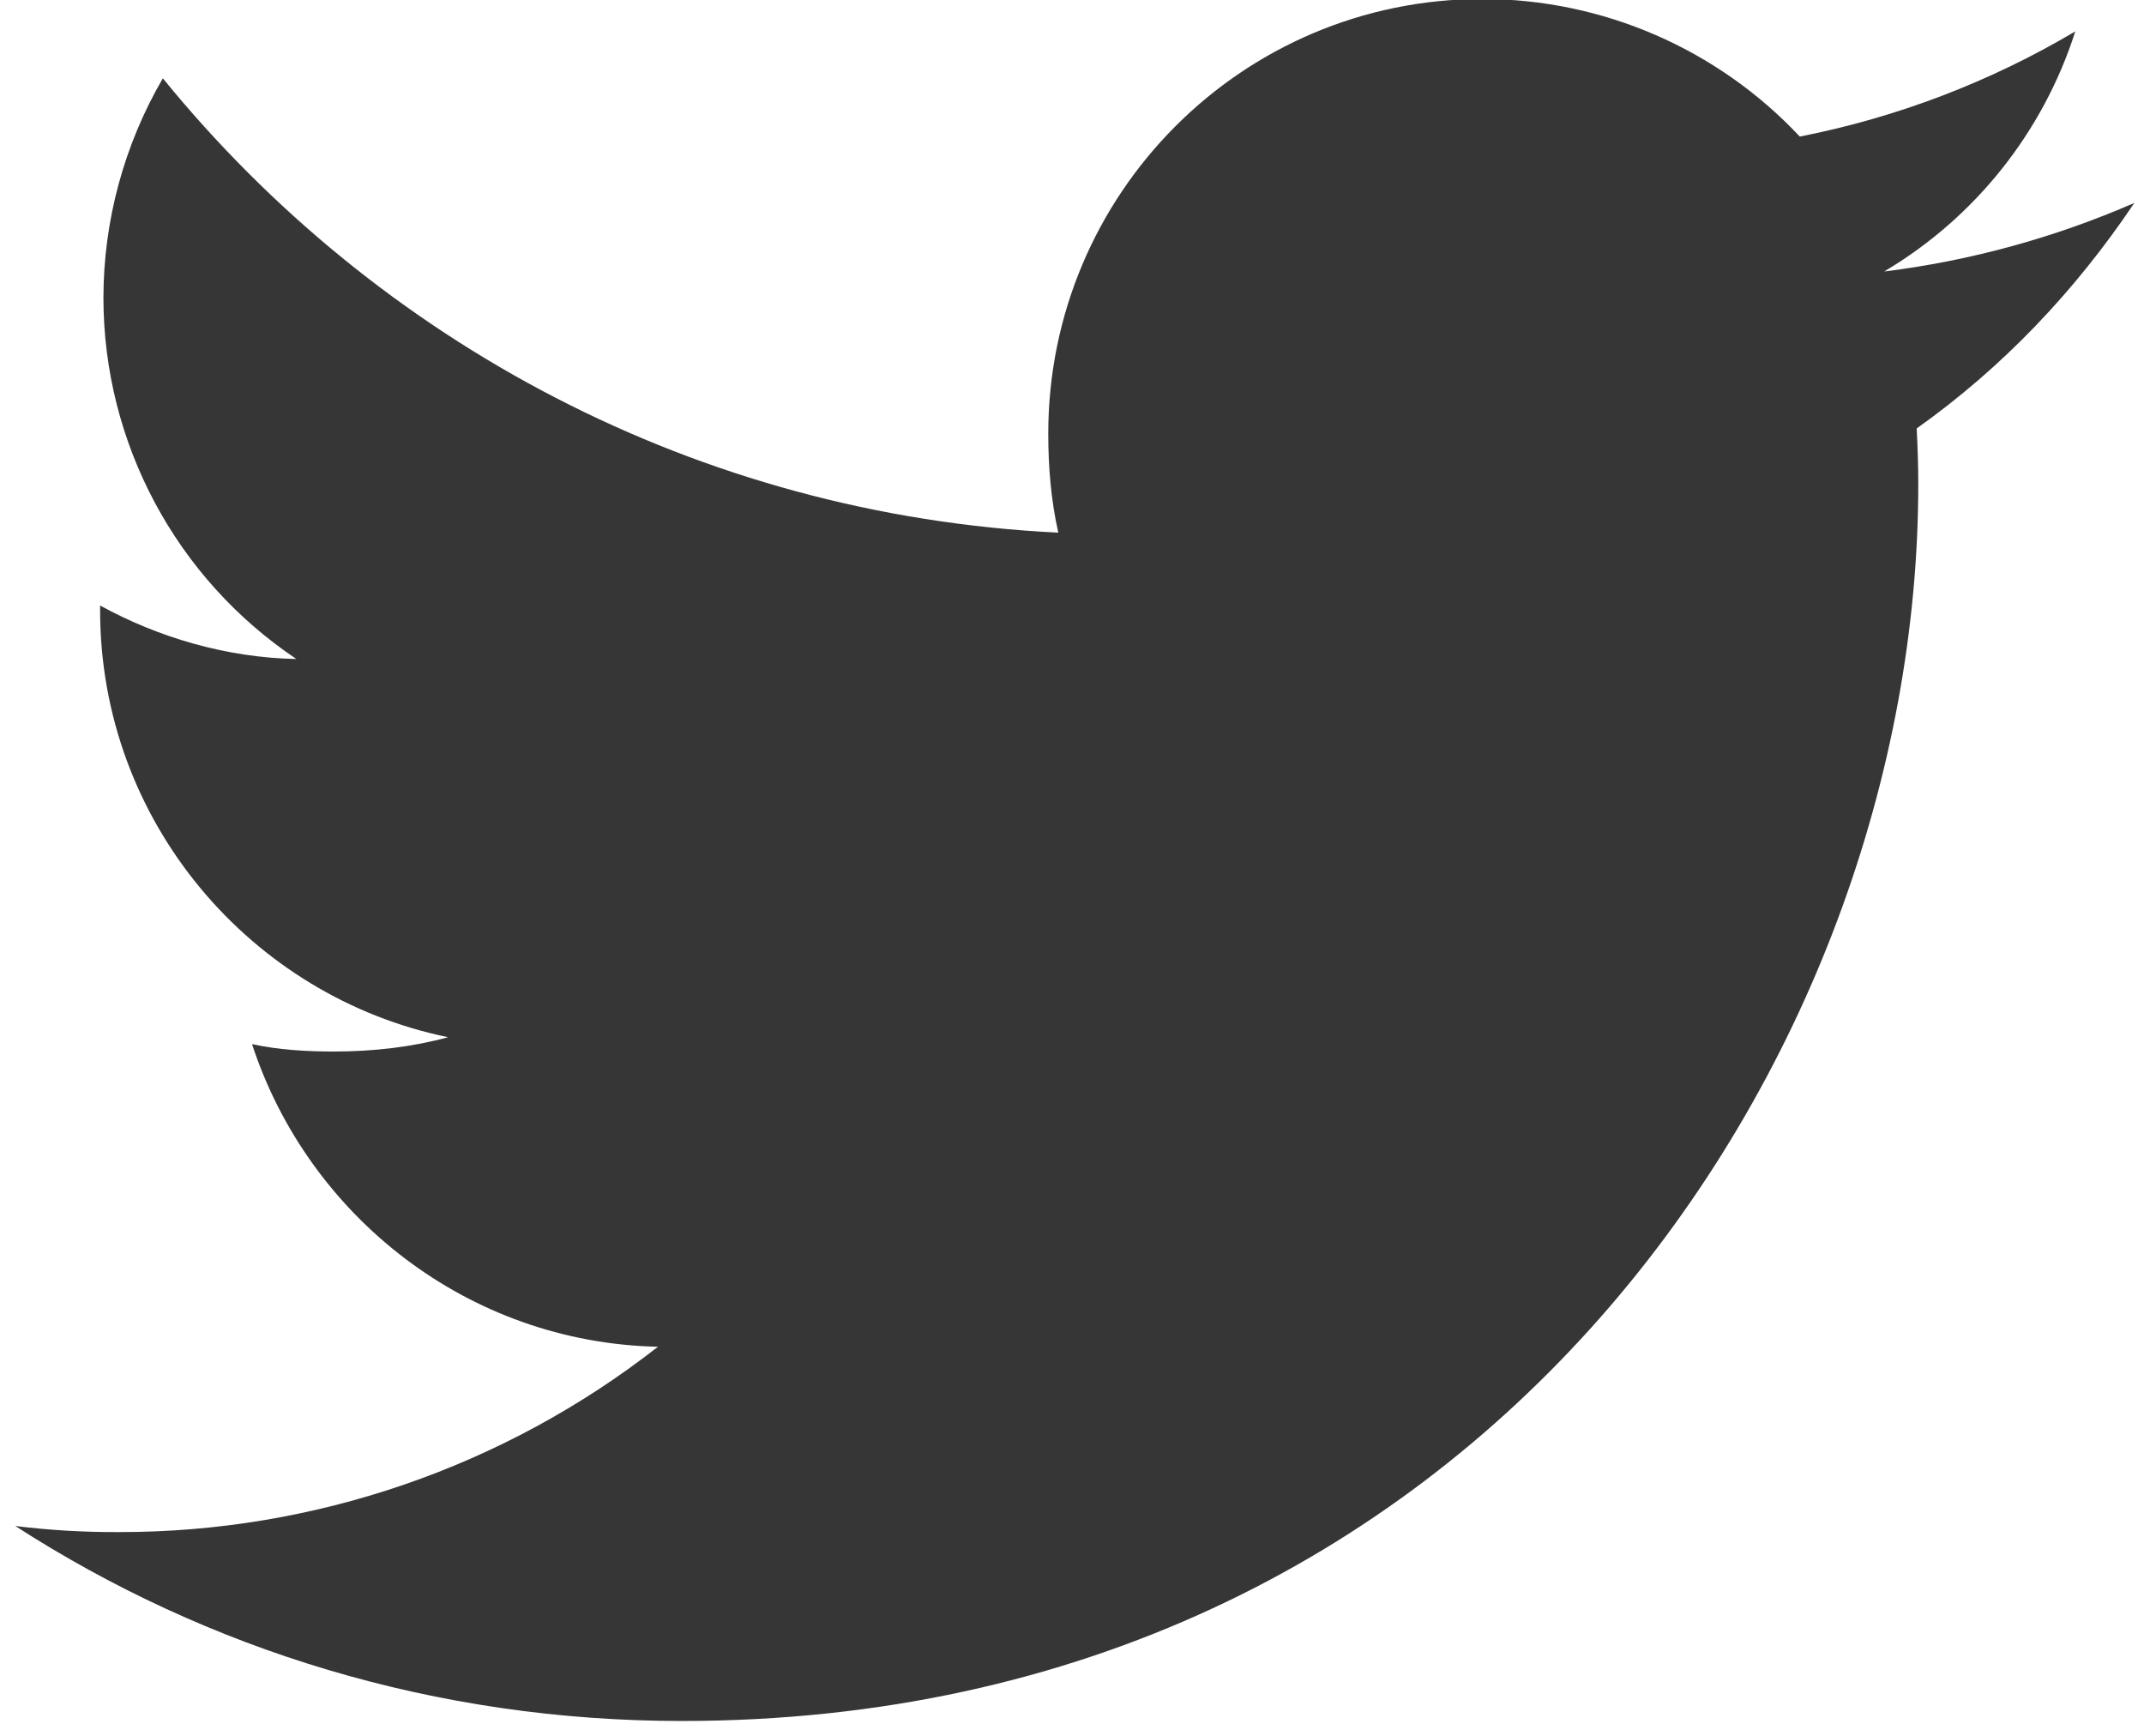
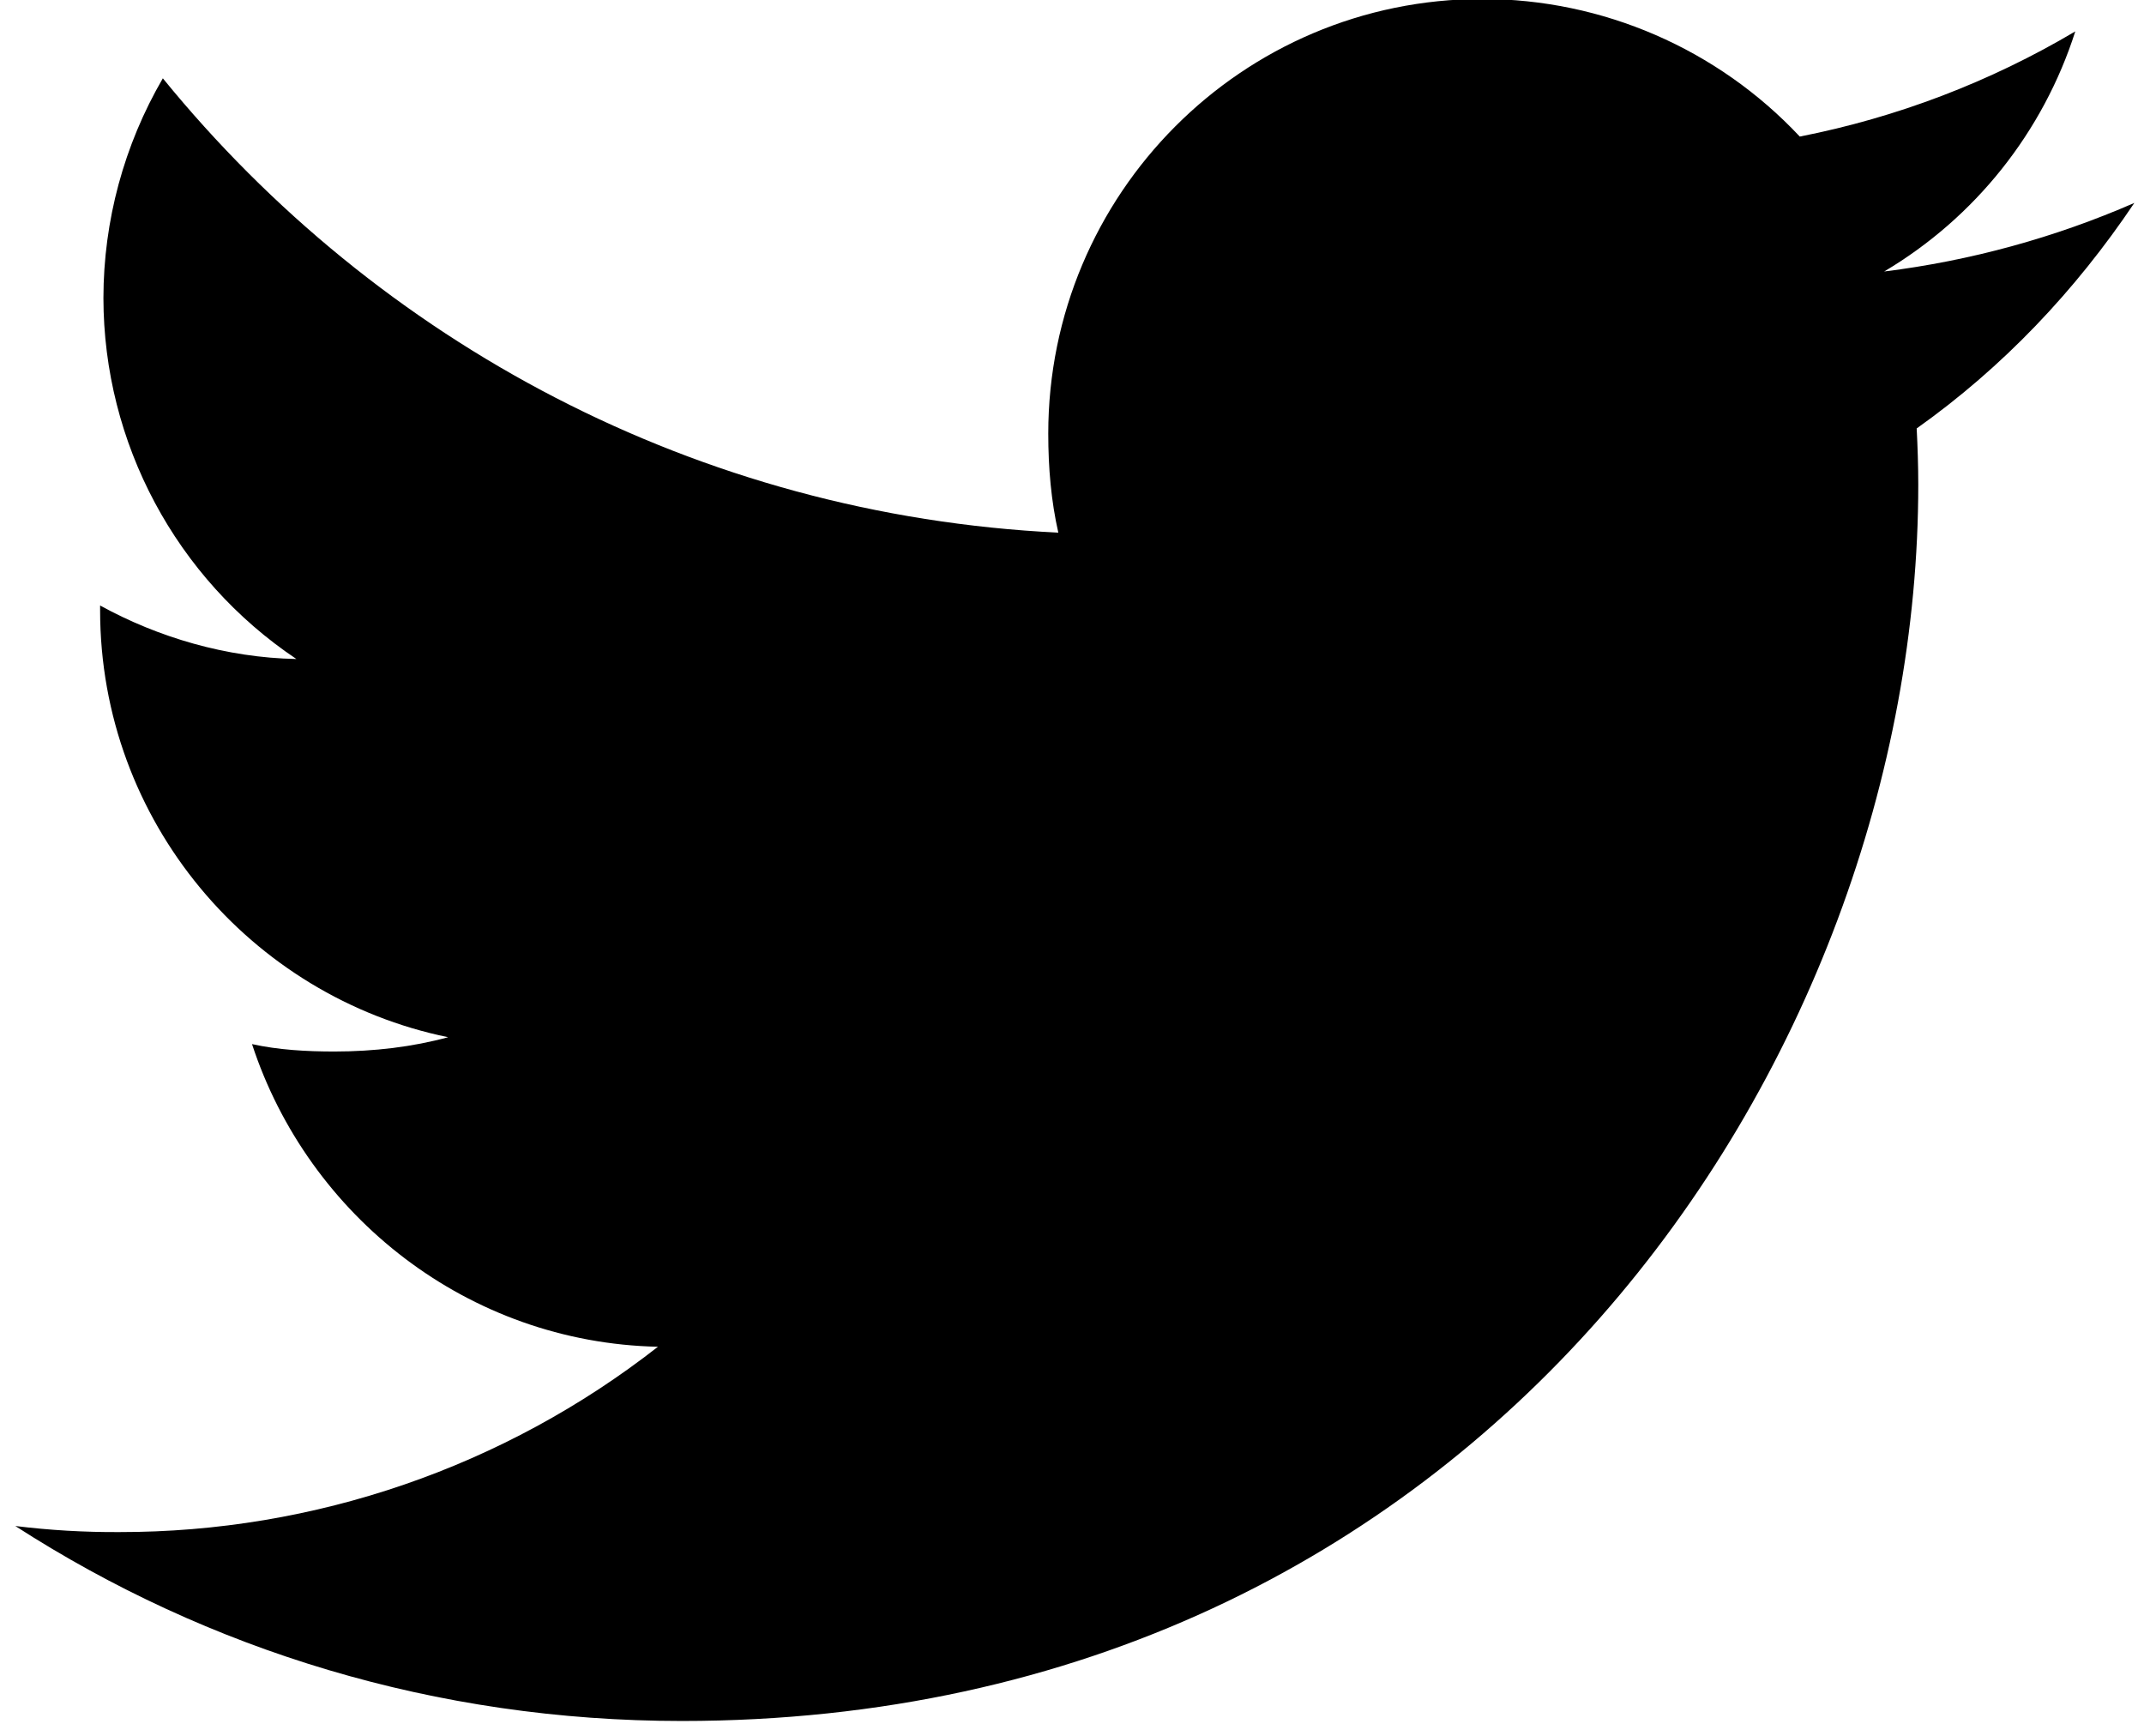
<svg xmlns="http://www.w3.org/2000/svg" width="42" height="34" viewBox="0 0 42 34">
  <g>
    <g>
      <g>
        <g>
-           <path fill="#363636" d="M41.813 3.974a17.743 17.743 0 0 1-4.903 1.344A8.463 8.463 0 0 0 40.654.615a17.007 17.007 0 0 1-5.397 2.06A8.528 8.528 0 0 0 29.04-.02c-4.712 0-8.505 3.825-8.505 8.513 0 .675.057 1.323.197 1.94C13.658 10.09 7.397 6.7 3.19 1.534a8.568 8.568 0 0 0-1.164 4.302 8.523 8.523 0 0 0 3.78 7.072c-1.368-.026-2.709-.423-3.845-1.048v.093c0 4.136 2.95 7.571 6.818 8.363-.693.189-1.448.28-2.231.28-.545 0-1.095-.031-1.611-.145 1.102 3.37 4.231 5.848 7.952 5.928a17.1 17.1 0 0 1-10.552 3.63A15.94 15.94 0 0 1 .3 29.89c3.77 2.431 8.238 3.819 13.056 3.819 15.66 0 24.222-12.973 24.222-24.217 0-.376-.013-.74-.031-1.1 1.689-1.199 3.108-2.696 4.265-4.419z" />
+           <path fill="#000000" d="M41.813 3.974a17.743 17.743 0 0 1-4.903 1.344A8.463 8.463 0 0 0 40.654.615a17.007 17.007 0 0 1-5.397 2.06A8.528 8.528 0 0 0 29.04-.02c-4.712 0-8.505 3.825-8.505 8.513 0 .675.057 1.323.197 1.94C13.658 10.09 7.397 6.7 3.19 1.534a8.568 8.568 0 0 0-1.164 4.302 8.523 8.523 0 0 0 3.78 7.072c-1.368-.026-2.709-.423-3.845-1.048v.093c0 4.136 2.95 7.571 6.818 8.363-.693.189-1.448.28-2.231.28-.545 0-1.095-.031-1.611-.145 1.102 3.37 4.231 5.848 7.952 5.928a17.1 17.1 0 0 1-10.552 3.63A15.94 15.94 0 0 1 .3 29.89c3.77 2.431 8.238 3.819 13.056 3.819 15.66 0 24.222-12.973 24.222-24.217 0-.376-.013-.74-.031-1.1 1.689-1.199 3.108-2.696 4.265-4.419z" />
        </g>
      </g>
    </g>
  </g>
</svg>
